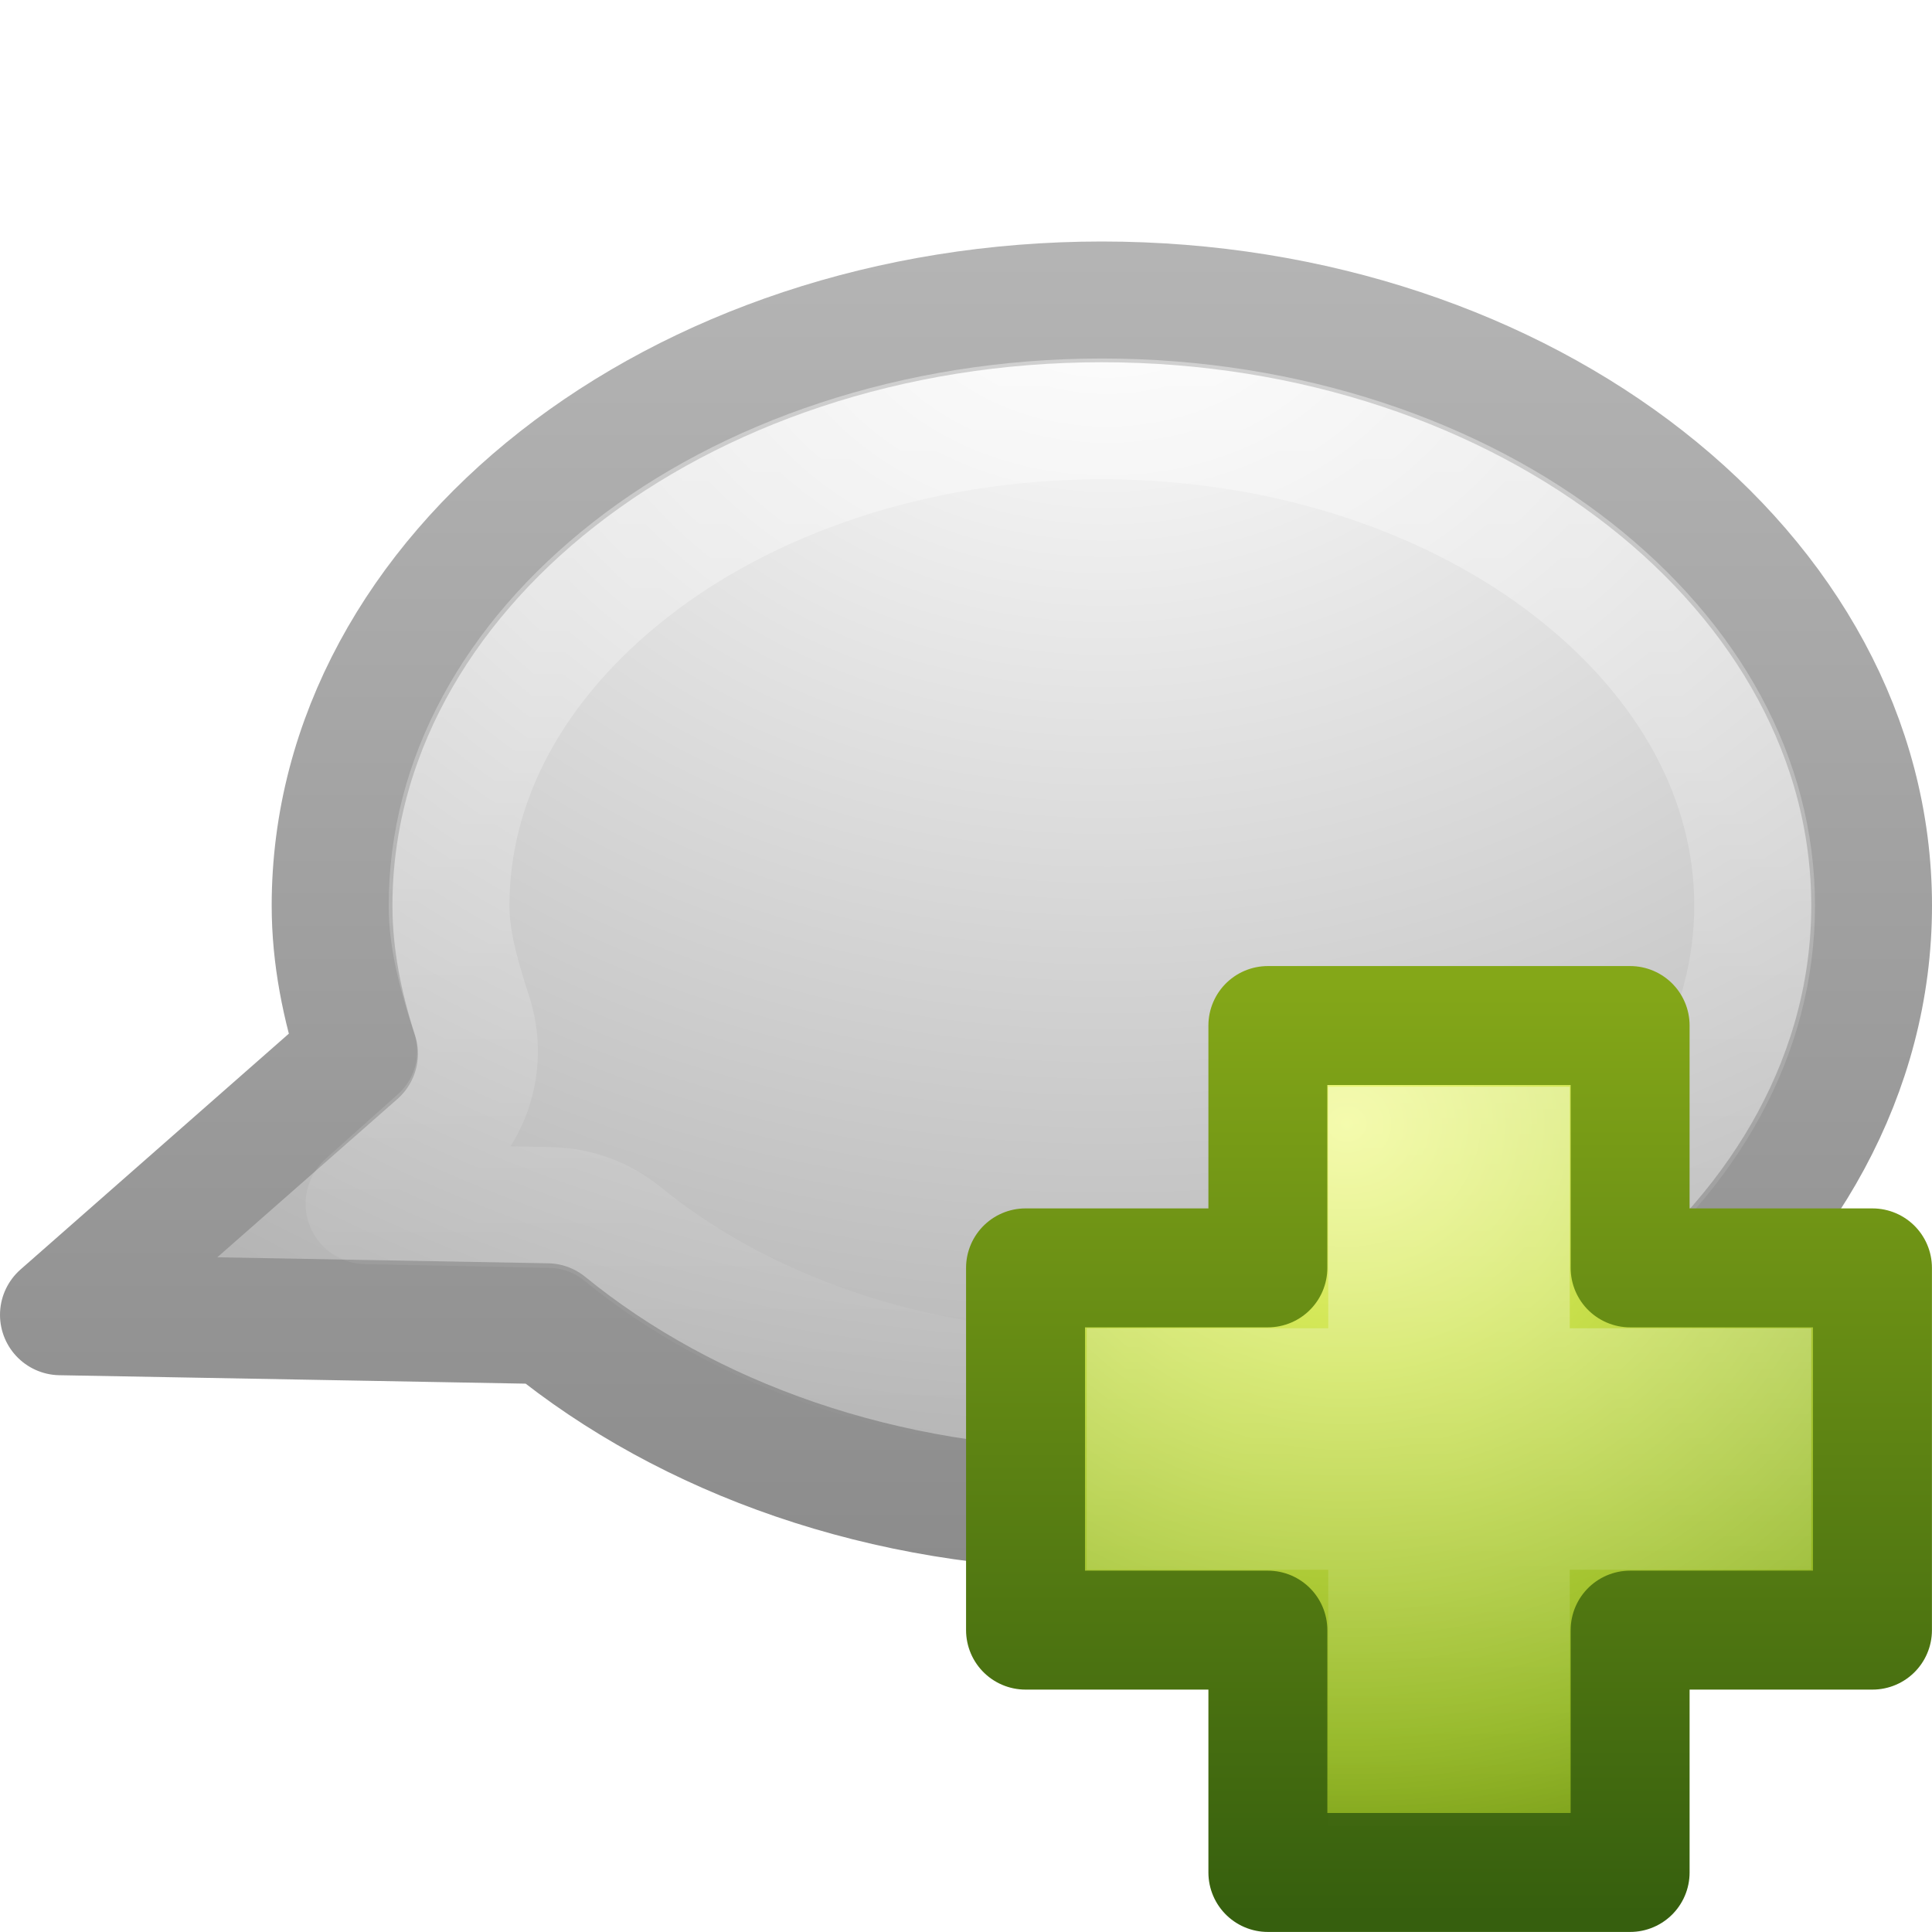
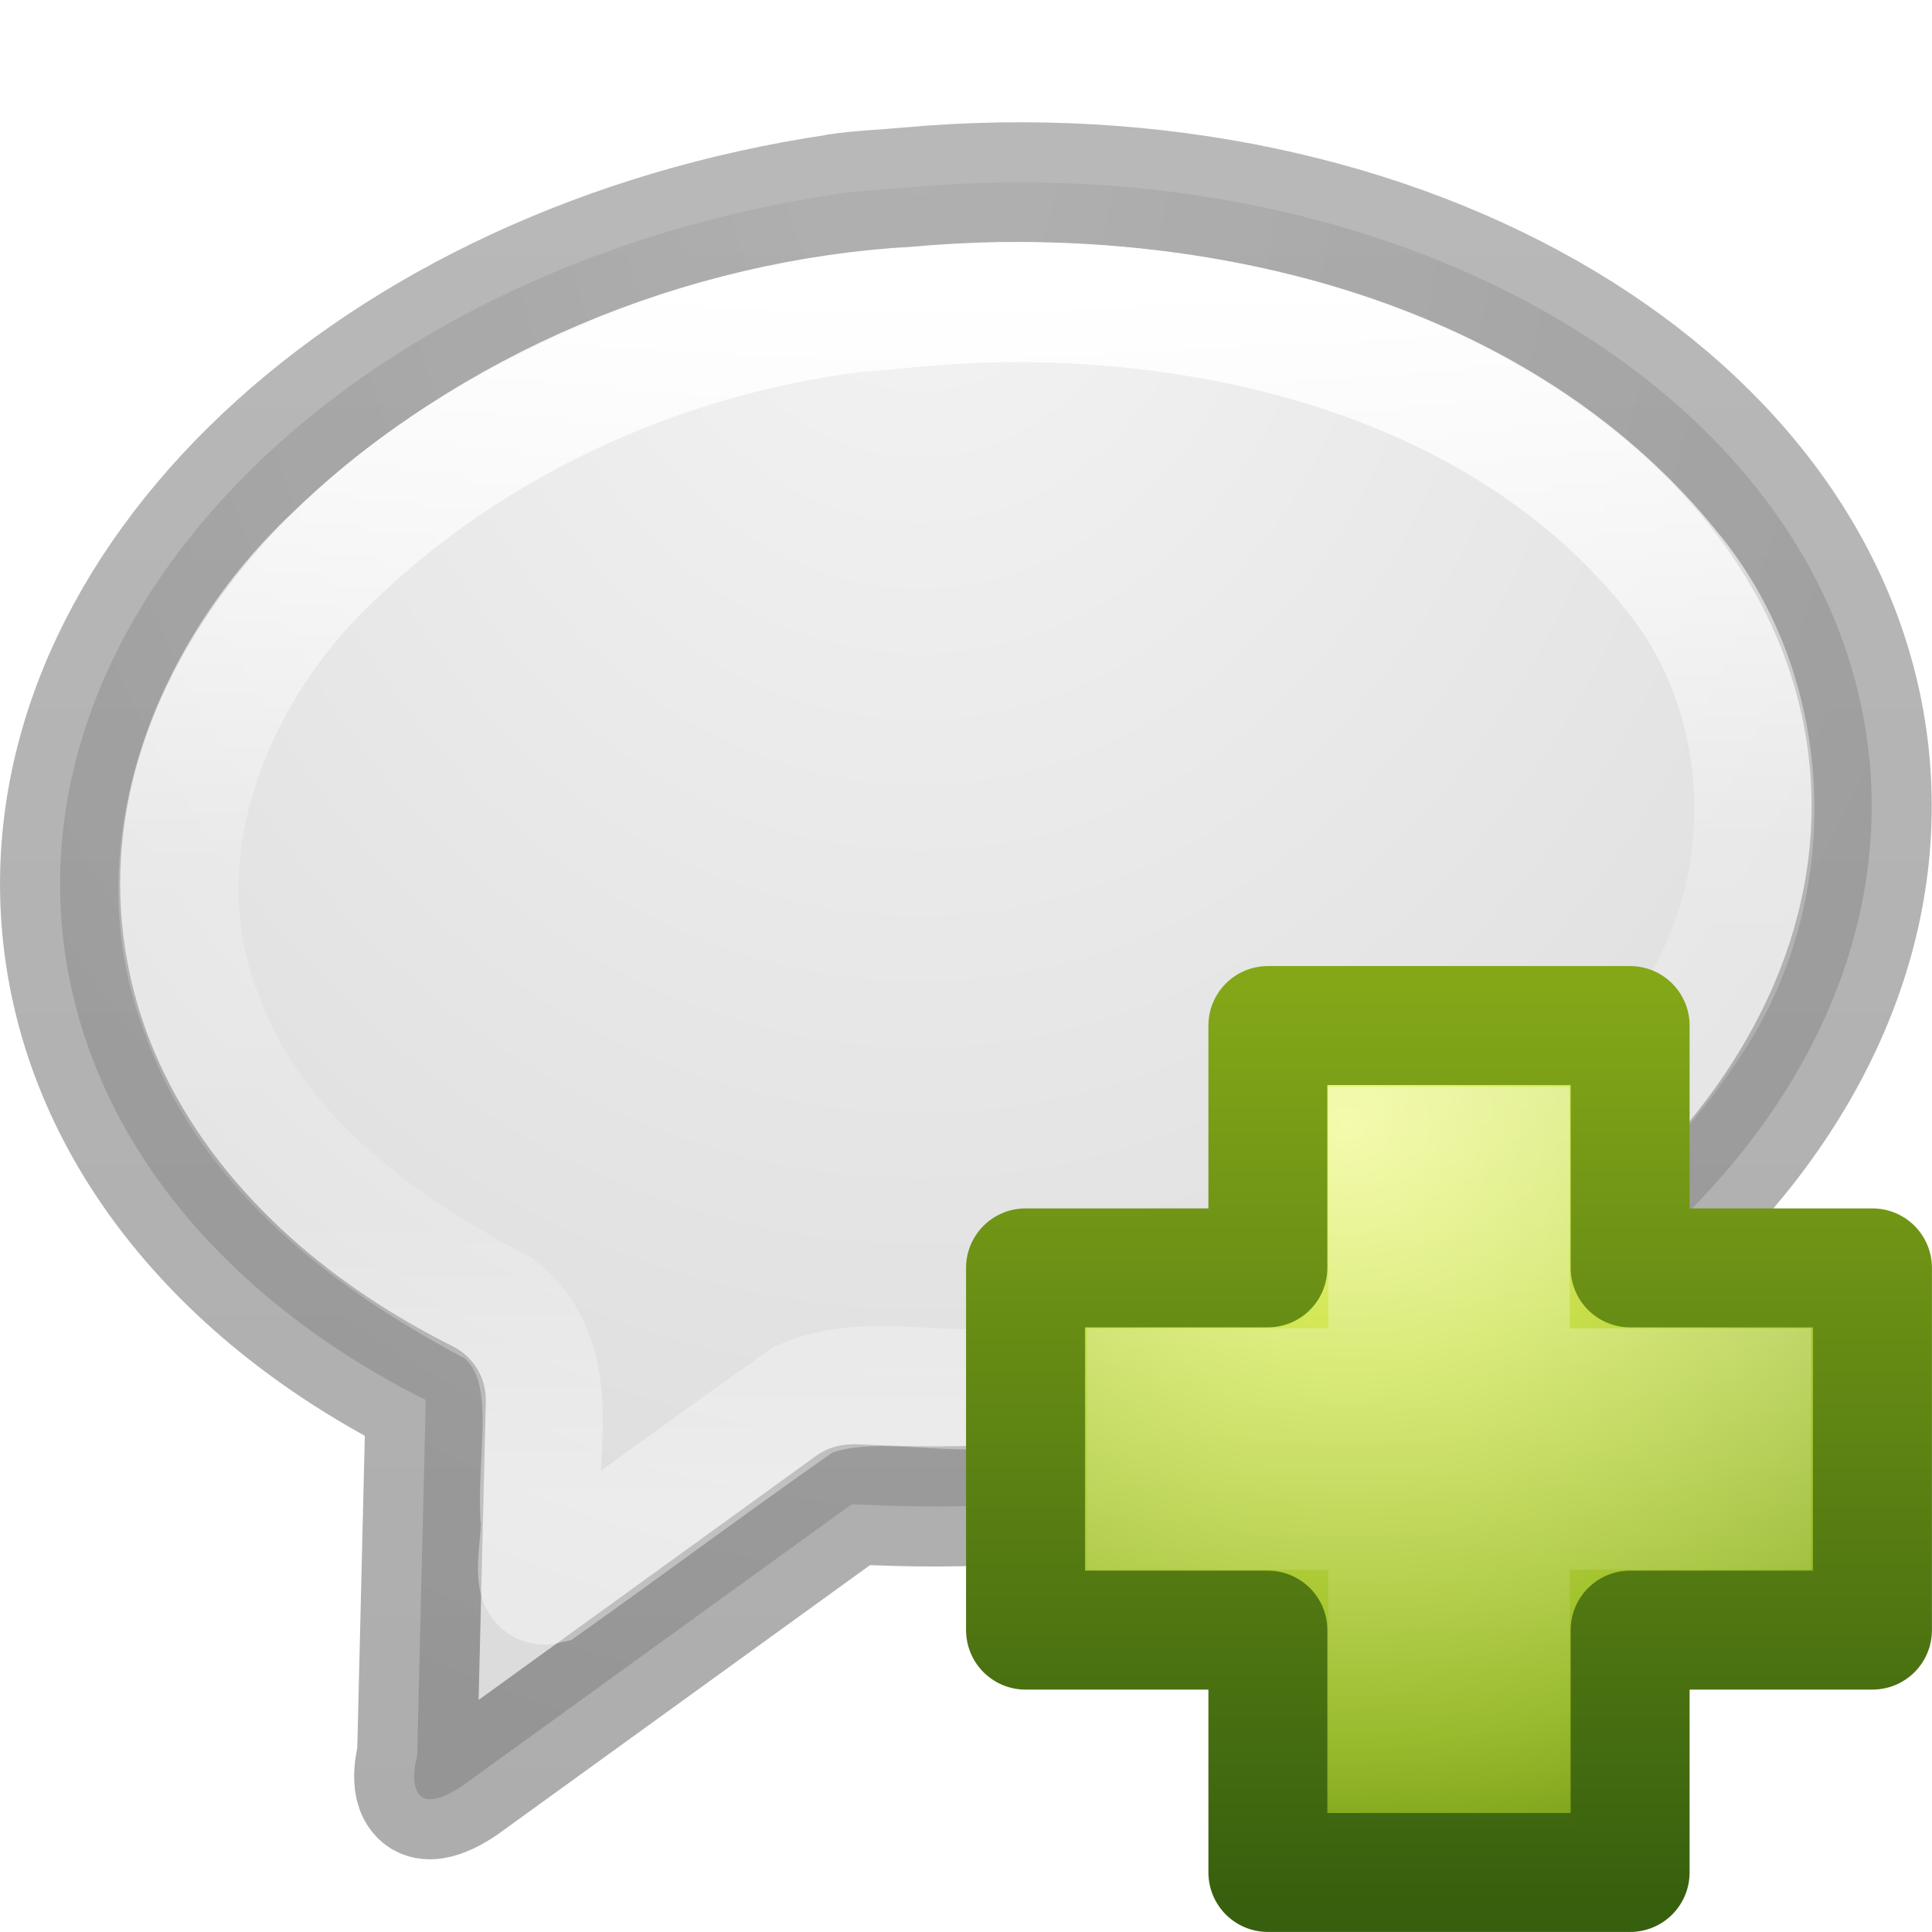
<svg xmlns="http://www.w3.org/2000/svg" xmlns:xlink="http://www.w3.org/1999/xlink" version="1.1" width="16" height="16" id="svg3803">
  <defs id="defs3805">
    <linearGradient id="linearGradient4873-275-174-730-0">
      <stop id="stop3091-4" style="stop-color:#ffffff;stop-opacity:1" offset="0" />
      <stop id="stop3093-4" style="stop-color:#ffffff;stop-opacity:0" offset="1" />
    </linearGradient>
    <linearGradient id="linearGradient3242-141-111-307-57-927">
      <stop id="stop3881" style="stop-color:#ffffff;stop-opacity:1" offset="0" />
      <stop id="stop3883" style="stop-color:#b4b4b4;stop-opacity:1" offset="1" />
    </linearGradient>
    <linearGradient id="linearGradient2490-322-551-880-5-882">
      <stop id="stop3887" style="stop-color:#8c8c8c;stop-opacity:1" offset="0" />
      <stop id="stop3889" style="stop-color:#b4b4b4;stop-opacity:1" offset="1" />
    </linearGradient>
    <radialGradient cx="20.573" cy="-35.522" r="20.397" fx="20.573" fy="-35.522" id="radialGradient3799" xlink:href="#linearGradient3242-141-111-307-57-927" gradientUnits="userSpaceOnUse" gradientTransform="matrix(0,0.4963391,0.6387796,0,31.86016,-8.095571)" />
    <linearGradient x1="128.718" y1="46.304" x2="128.718" y2="-5.81" id="linearGradient3801" xlink:href="#linearGradient2490-322-551-880-5-882" gradientUnits="userSpaceOnUse" gradientTransform="matrix(-0.202765,0,0,0.2079641,39.27526,3.323724)" />
    <linearGradient x1="139.23" y1="-1.707" x2="139.23" y2="41.87" id="linearGradient2901" xlink:href="#linearGradient4873-275-174-730-0" gradientUnits="userSpaceOnUse" gradientTransform="matrix(-0.202765,0,0,0.2079641,39.27526,3.323724)" />
    <linearGradient id="linearGradient3242-7-9">
      <stop id="stop3244-5-2" style="stop-color:#eef87e;stop-opacity:1" offset="0" />
      <stop id="stop3246-9-2" style="stop-color:#cde34f;stop-opacity:1" offset="0.262" />
      <stop id="stop3248-7-3" style="stop-color:#93b723;stop-opacity:1" offset="0.661" />
      <stop id="stop3250-8-1" style="stop-color:#5a7e0d;stop-opacity:1" offset="1" />
    </linearGradient>
    <linearGradient id="linearGradient2490-3-8">
      <stop id="stop2492-3-3" style="stop-color:#365f0e;stop-opacity:1" offset="0" />
      <stop id="stop2494-8-4" style="stop-color:#84a718;stop-opacity:1" offset="1" />
    </linearGradient>
    <linearGradient x1="24.139" y1="7.048" x2="24.139" y2="39.268" id="linearGradient5530" xlink:href="#linearGradient3943-2" gradientUnits="userSpaceOnUse" gradientTransform="matrix(0.2013113,0,0,0.1999165,7.413303,7.308852)" />
    <linearGradient id="linearGradient3943-2">
      <stop id="stop3945-2" style="stop-color:#ffffff;stop-opacity:1" offset="0" />
      <stop id="stop3947-4" style="stop-color:#ffffff;stop-opacity:0" offset="1" />
    </linearGradient>
    <radialGradient cx="69.448" cy="51.695" r="31" fx="69.448" fy="51.695" id="radialGradient3893" xlink:href="#linearGradient3242-7-9" gradientUnits="userSpaceOnUse" gradientTransform="matrix(0,0.2503093,-0.272593,0,25.24473,-8.076711)" />
    <linearGradient x1="72.422" y1="124.756" x2="72.422" y2="51.244" id="linearGradient3895" xlink:href="#linearGradient2490-3-8" gradientUnits="userSpaceOnUse" gradientTransform="matrix(0.1040843,0,0,0.104825,2.840583,2.775402)" />
+     <linearGradient xlink:href="#linearGradient3943-2" id="linearGradient3013" gradientUnits="userSpaceOnUse" gradientTransform="matrix(0.2013113,0,0,0.1999165,7.413303,7.308852)" x1="24.139" y1="7.048" x2="24.139" y2="39.268" />
+     <radialGradient xlink:href="#linearGradient3242-7-9" id="radialGradient3016" gradientUnits="userSpaceOnUse" gradientTransform="matrix(0,0.2503093,-0.272593,0,25.24473,-8.076711)" cx="69.448" cy="51.695" fx="69.448" fy="51.695" r="31" />
+     <linearGradient xlink:href="#linearGradient2490-3-8" id="linearGradient3018" gradientUnits="userSpaceOnUse" gradientTransform="matrix(0.1040843,0,0,0.104825,2.840583,2.775402)" x1="72.422" y1="124.756" x2="72.422" y2="51.244" />
+     <linearGradient xlink:href="#linearGradient4873-275-174-730-0" id="linearGradient3021" gradientUnits="userSpaceOnUse" gradientTransform="matrix(-0.202765,0,0,0.2079641,39.27526,3.323724)" x1="139.23" y1="-1.707" x2="139.23" y2="41.87" />
+     <radialGradient xlink:href="#linearGradient3242-141-111-307-57-927" id="radialGradient3024" gradientUnits="userSpaceOnUse" gradientTransform="matrix(0,0.4963391,0.6387796,0,31.86016,-8.095571)" cx="20.573" cy="-35.522" fx="20.573" fy="-35.522" r="20.397" />
+     <linearGradient xlink:href="#linearGradient2490-322-551-880-5-882" id="linearGradient3026" gradientUnits="userSpaceOnUse" gradientTransform="matrix(-0.202765,0,0,0.2079641,39.27526,3.323724)" x1="128.718" y1="46.304" x2="128.718" y2="-5.81" />
+     <radialGradient xlink:href="#linearGradient3600-8-3" id="radialGradient3195" gradientUnits="userSpaceOnUse" gradientTransform="matrix(0,0.5901171,-0.4960579,0,10.05378,-10.60656)" cx="20.249" cy="4.912" fx="20.249" fy="4.912" r="23" />
+     <linearGradient id="linearGradient3600-8-3">
+       <stop offset="0" style="stop-color:#f4f4f4;stop-opacity:1" id="stop3828-7-6" />
+       <stop offset="1" style="stop-color:#dbdbdb;stop-opacity:1" id="stop3604-2-5" />
+     </linearGradient>
+     <linearGradient xlink:href="#linearGradient3104-8-8-97-9" id="linearGradient3197" gradientUnits="userSpaceOnUse" gradientTransform="matrix(0.3333285,0,0,0.3333311,-0.00157595,0.346385)" x1="18.139" y1="45.218" x2="18.139" y2="3" />
+     <linearGradient id="linearGradient3104-8-8-97-9">
+       <stop id="stop3106-5-4-3-6" style="stop-color:#000000;stop-opacity:0.322;" offset="0" />
+       <stop id="stop3108-4-3-7-0" style="stop-color:#000000;stop-opacity:0.278;" offset="1" />
+     </linearGradient>
+     <linearGradient xlink:href="#linearGradient6786" id="linearGradient3192" gradientUnits="userSpaceOnUse" gradientTransform="matrix(0.3333285,0,0,0.3333311,-0.00157606,0.3463847)" x1="24" y1="6" x2="24" y2="36" />
+     <linearGradient id="linearGradient6786">
+       <stop offset="0" style="stop-color:#ffffff;stop-opacity:1;" id="stop6788" />
+       <stop id="stop6790" style="stop-color:#ffffff;stop-opacity:0.235;" offset="0.464" />
+       <stop offset="0.762" style="stop-color:#ffffff;stop-opacity:0.157;" id="stop6792" />
+       <stop offset="1" style="stop-color:#ffffff;stop-opacity:0.392;" id="stop6794" />
+     </linearGradient>
+     <radialGradient r="23" fy="4.912" fx="20.249" cy="4.912" cx="20.249" gradientTransform="matrix(0,0.5901171,-0.4960579,0,10.05378,-10.60656)" gradientUnits="userSpaceOnUse" id="radialGradient4019" xlink:href="#linearGradient3600-8-3" />
+     <linearGradient y2="3" x2="18.139" y1="45.218" x1="18.139" gradientTransform="matrix(0.3333285,0,0,0.3333311,-0.00157606,0.3463847)" gradientUnits="userSpaceOnUse" id="linearGradient4021" xlink:href="#linearGradient3104-8-8-97-9" />
  </defs>
-   <g id="layer1">
-     <path d="m 9.125,2.5 c -3.519,0 -6.375,2.24 -6.375,5 0,0.423 0.084,0.833 0.211,1.226 L 0.5,10.889 4.531,10.962 C 5.692,11.909 7.319,12.5 9.125,12.5 c 3.519,0 6.375,-2.24 6.375,-5 0,-2.76 -2.856,-5 -6.375,-5 z" id="path2396" style="color:#000000;fill:url(#radialGradient3799);fill-opacity:1;fill-rule:nonzero;stroke:url(#linearGradient3801);stroke-width:1;stroke-linecap:round;stroke-linejoin:round;stroke-miterlimit:4;stroke-opacity:1;stroke-dasharray:none;stroke-dashoffset:0;marker:none;visibility:visible;display:inline;overflow:visible;enable-background:accumulate" />
-     <path d="m 9.125,3.469 c -1.553,0 -2.942,0.493 -3.906,1.25 -0.965,0.757 -1.5,1.737 -1.5,2.781 0,0.282 0.078,0.567 0.188,0.906 A 0.975,0.975 0 0 1 3.625,9.438 L 3.031,9.969 4.562,10 a 0.975,0.975 0 0 1 0.594,0.219 c 0.966,0.789 2.372,1.312 3.969,1.312 1.553,0 2.942,-0.493 3.906,-1.25 0.965,-0.757 1.5,-1.737 1.5,-2.781 0,-1.044 -0.535,-2.025 -1.5,-2.781 -0.965,-0.757 -2.354,-1.25 -3.906,-1.25 z" id="path2897" style="opacity:0.4;color:#000000;fill:none;stroke:url(#linearGradient2901);stroke-width:1;stroke-linecap:round;stroke-linejoin:round;stroke-miterlimit:4;stroke-opacity:1;stroke-dasharray:none;stroke-dashoffset:0;marker:none;visibility:visible;display:inline;overflow:visible;enable-background:accumulate" />
-     <path d="m 10.5,10.5 0,-2.007 3,0 0,2.007 2.007,0 0,3 -2.007,0 0,2.007 -3,0 0,-2.007 -2.007,0 0,-3 2.007,0 z" id="path2262" style="color:#000000;fill:url(#radialGradient3893);fill-opacity:1;fill-rule:nonzero;stroke:url(#linearGradient3895);stroke-width:0.985;stroke-linecap:round;stroke-linejoin:round;stroke-miterlimit:4;stroke-opacity:1;stroke-dasharray:none;stroke-dashoffset:0;marker:none;visibility:visible;display:inline;overflow:visible;enable-background:accumulate" />
-     <path d="m 11.5,11.5 0,-2 1,0 0,2 2,0 0,1 -2,0 0,2.293 -1,0 0,-2.293 -2,0 0,-1 2,0 z" id="path2272" style="opacity:0.4;fill:none;stroke:url(#linearGradient5530);stroke-width:1;stroke-linecap:butt;stroke-linejoin:miter;stroke-miterlimit:4;stroke-opacity:1;stroke-dasharray:none;display:inline" />
+   <g id="g3069">
+     <path d="m 6.936,1.607 c -3.839,0.566 -6.68,3.211 -6.422,6.075 0.15,1.662 1.308,3.06 3.012,3.912 l -0.071,2.945 c 0,0 -0.073,0.25 0.032,0.338 0.105,0.088 0.358,-0.099 0.358,-0.099 l 3.205,-2.318 0.026,-0.002 c 0.464,0.022 0.93,0.03 1.414,-0.015 4.127,-0.377 7.265,-3.123 6.994,-6.128 -0.271,-3.005 -3.848,-5.138 -7.975,-4.762 -0.193,0.018 -0.383,0.024 -0.572,0.052 z" id="path6145" style="fill:url(#radialGradient4019);fill-opacity:1;fill-rule:evenodd;stroke:url(#linearGradient4021);stroke-width:0.995;stroke-linecap:butt;stroke-linejoin:round;stroke-miterlimit:4;stroke-opacity:1;stroke-dasharray:none;stroke-dashoffset:0;marker:none;visibility:visible;display:inline;overflow:visible" />
+     <path id="path3127" d="m 7.586,2.539 c -1.77,0.102 -3.525,0.828 -4.81,2.057 -1.016,0.943 -1.637,2.462 -1.101,3.813 0.406,1.135 1.424,1.884 2.45,2.424 0.534,0.415 0.324,1.125 0.349,1.703 0.033,0.162 -0.088,0.618 0.048,0.585 0.713,-0.508 1.417,-1.032 2.133,-1.532 0.55,-0.232 1.165,-0.01 1.743,-0.111 2.142,-0.204 4.363,-1.135 5.585,-2.981 0.77,-1.125 0.729,-2.72 -0.145,-3.776 -1.319,-1.636 -3.526,-2.246 -5.557,-2.219 -0.232,0.004 -0.464,0.017 -0.695,0.038 z" style="color:#000000;fill:none;stroke:url(#linearGradient3192);stroke-width:0.995;stroke-linecap:butt;stroke-linejoin:miter;stroke-miterlimit:4;stroke-opacity:1;stroke-dasharray:none;stroke-dashoffset:0;marker:none;visibility:visible;display:inline;overflow:visible;enable-background:accumulate" />
  </g>
+   <path style="color:#000000;fill:url(#radialGradient3016);fill-opacity:1;fill-rule:nonzero;stroke:url(#linearGradient3018);stroke-width:0.985;stroke-linecap:round;stroke-linejoin:round;stroke-miterlimit:4;stroke-opacity:1;stroke-dasharray:none;stroke-dashoffset:0;marker:none;visibility:visible;display:inline;overflow:visible;enable-background:accumulate" id="path2262" d="m 10.5,10.5 0,-2.007 3,0 0,2.007 2.007,0 0,3 -2.007,0 0,2.007 -3,0 0,-2.007 -2.007,0 0,-3 2.007,0 z" />
+   <path style="opacity:0.4;fill:none;stroke:url(#linearGradient3013);stroke-width:1;stroke-linecap:butt;stroke-linejoin:miter;stroke-miterlimit:4;stroke-opacity:1;stroke-dasharray:none;display:inline" id="path2272" d="m 11.5,11.5 0,-2 1,0 0,2 2,0 0,1 -2,0 0,2.293 -1,0 0,-2.293 -2,0 0,-1 2,0 z" />
</svg>
